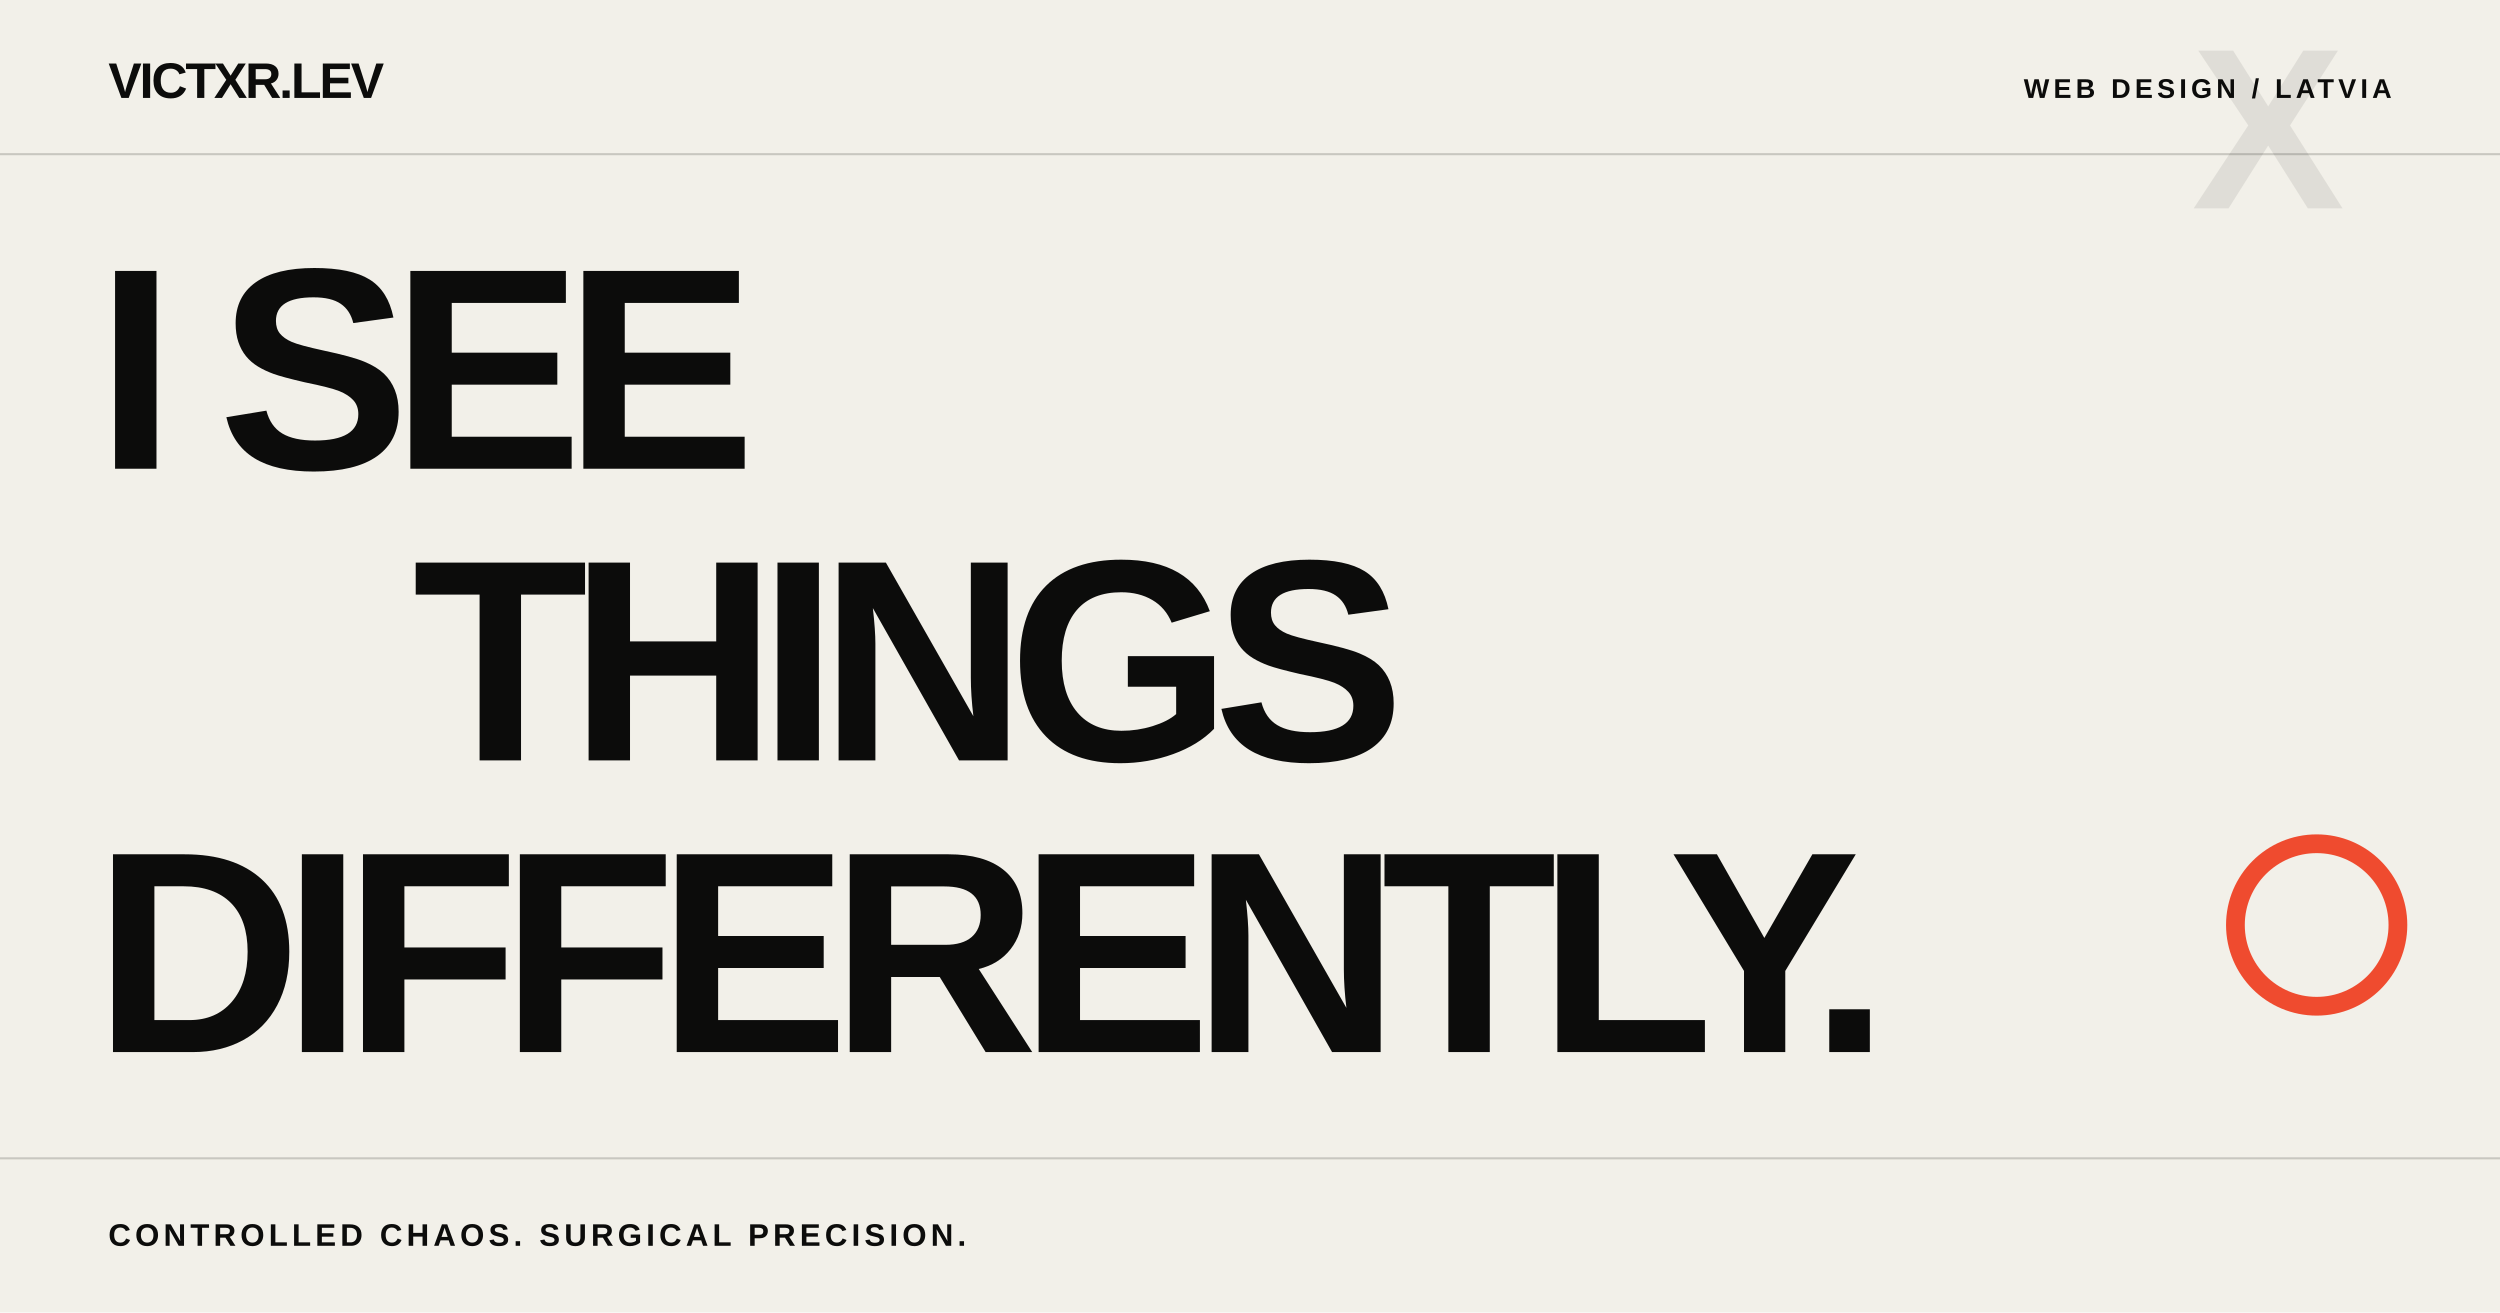
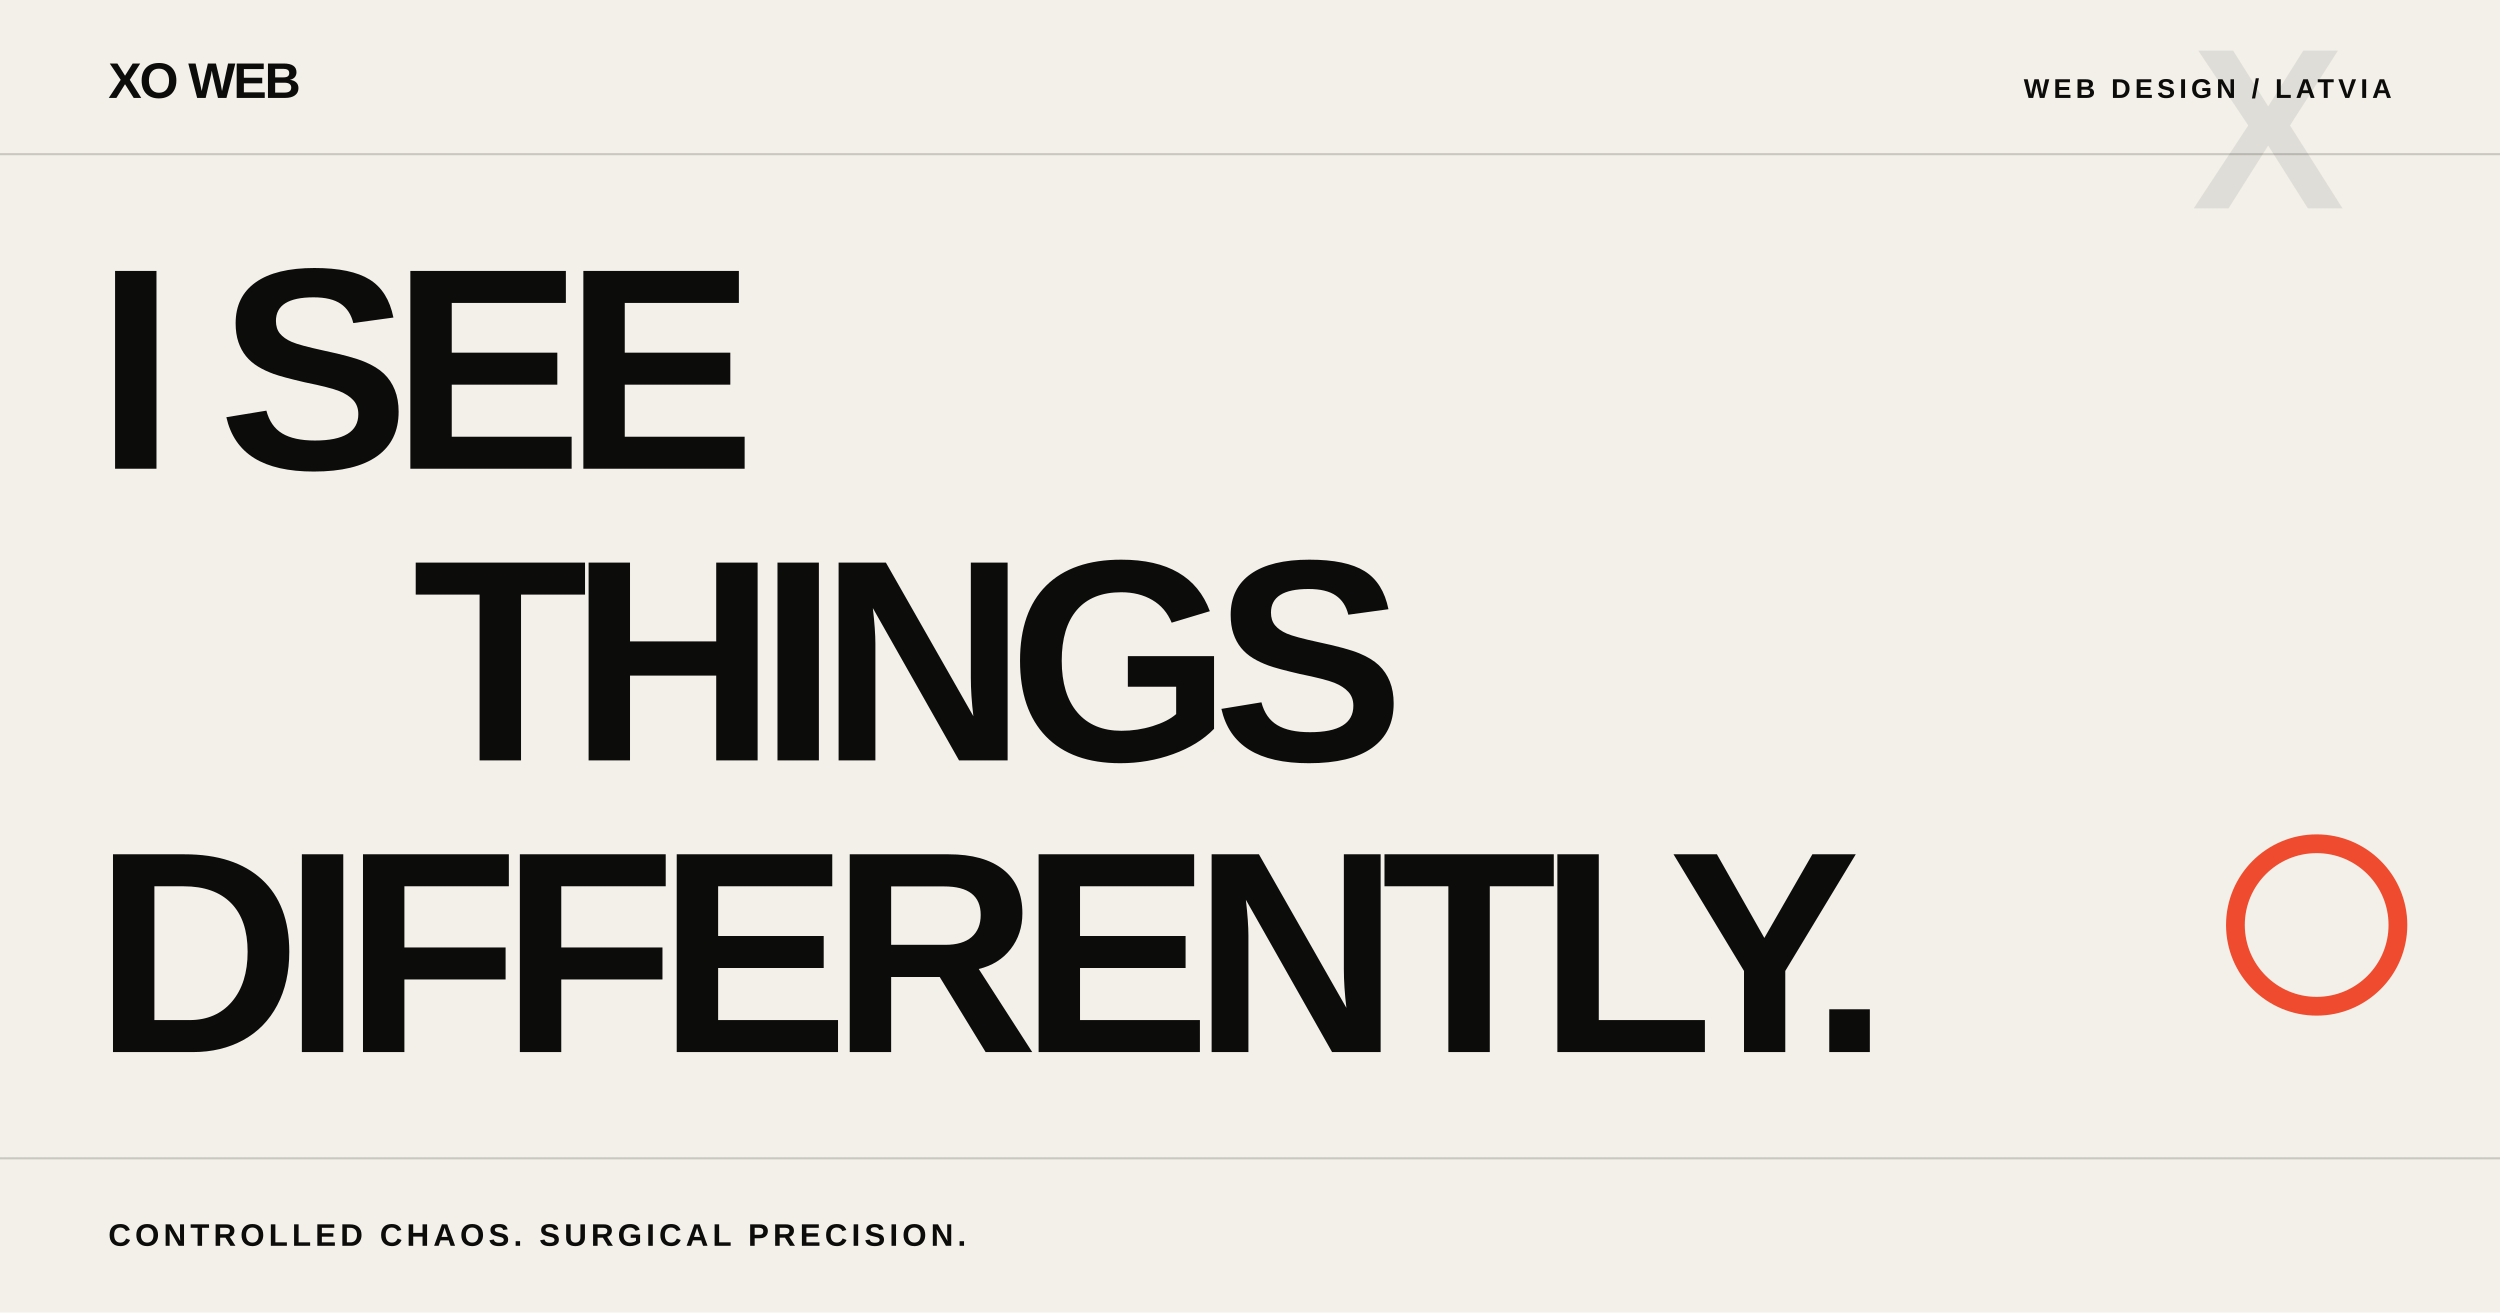
<svg xmlns="http://www.w3.org/2000/svg" width="1200" height="630" viewBox="0 0 1200 630">
  <rect width="1200" height="630" fill="#f2f0e9" />
  <path d="M0 74h1200M0 556h1200" stroke="#0c0c0b" stroke-opacity=".18" />
-   <text x="52" y="47" fill="#0c0c0b" font-family="Arial, Helvetica, sans-serif" font-size="24" font-weight="700" letter-spacing="-1">VICTXR.LEV</text>
+   <text x="52" y="47" fill="#0c0c0b" font-family="Arial, Helvetica, sans-serif" font-size="24" font-weight="700" letter-spacing="-1">XO WEB</text>
  <text x="1148" y="47" fill="#0c0c0b" font-family="Arial, Helvetica, sans-serif" font-size="13" font-weight="700" text-anchor="end" letter-spacing="2">WEB DESIGN / LATVIA</text>
  <g fill="#0c0c0b" font-family="Arial, Helvetica, sans-serif" font-size="138" font-weight="800" letter-spacing="-9">
    <text x="46" y="225">I SEE</text>
    <text x="198" y="365">THINGS</text>
    <text x="45" y="505">DIFFERENTLY.</text>
  </g>
  <text x="52" y="598" fill="#0c0c0b" font-family="Arial, Helvetica, sans-serif" font-size="15" font-weight="700" letter-spacing="2">CONTROLLED CHAOS. SURGICAL PRECISION.</text>
  <g transform="translate(1052 100)">
    <text x="0" y="0" fill="#0c0c0b" fill-opacity=".08" font-family="Arial, Helvetica, sans-serif" font-size="110" font-weight="800">X</text>
    <circle cx="60" cy="344" r="39" fill="none" stroke="#ef4b2f" stroke-width="9" />
  </g>
</svg>
